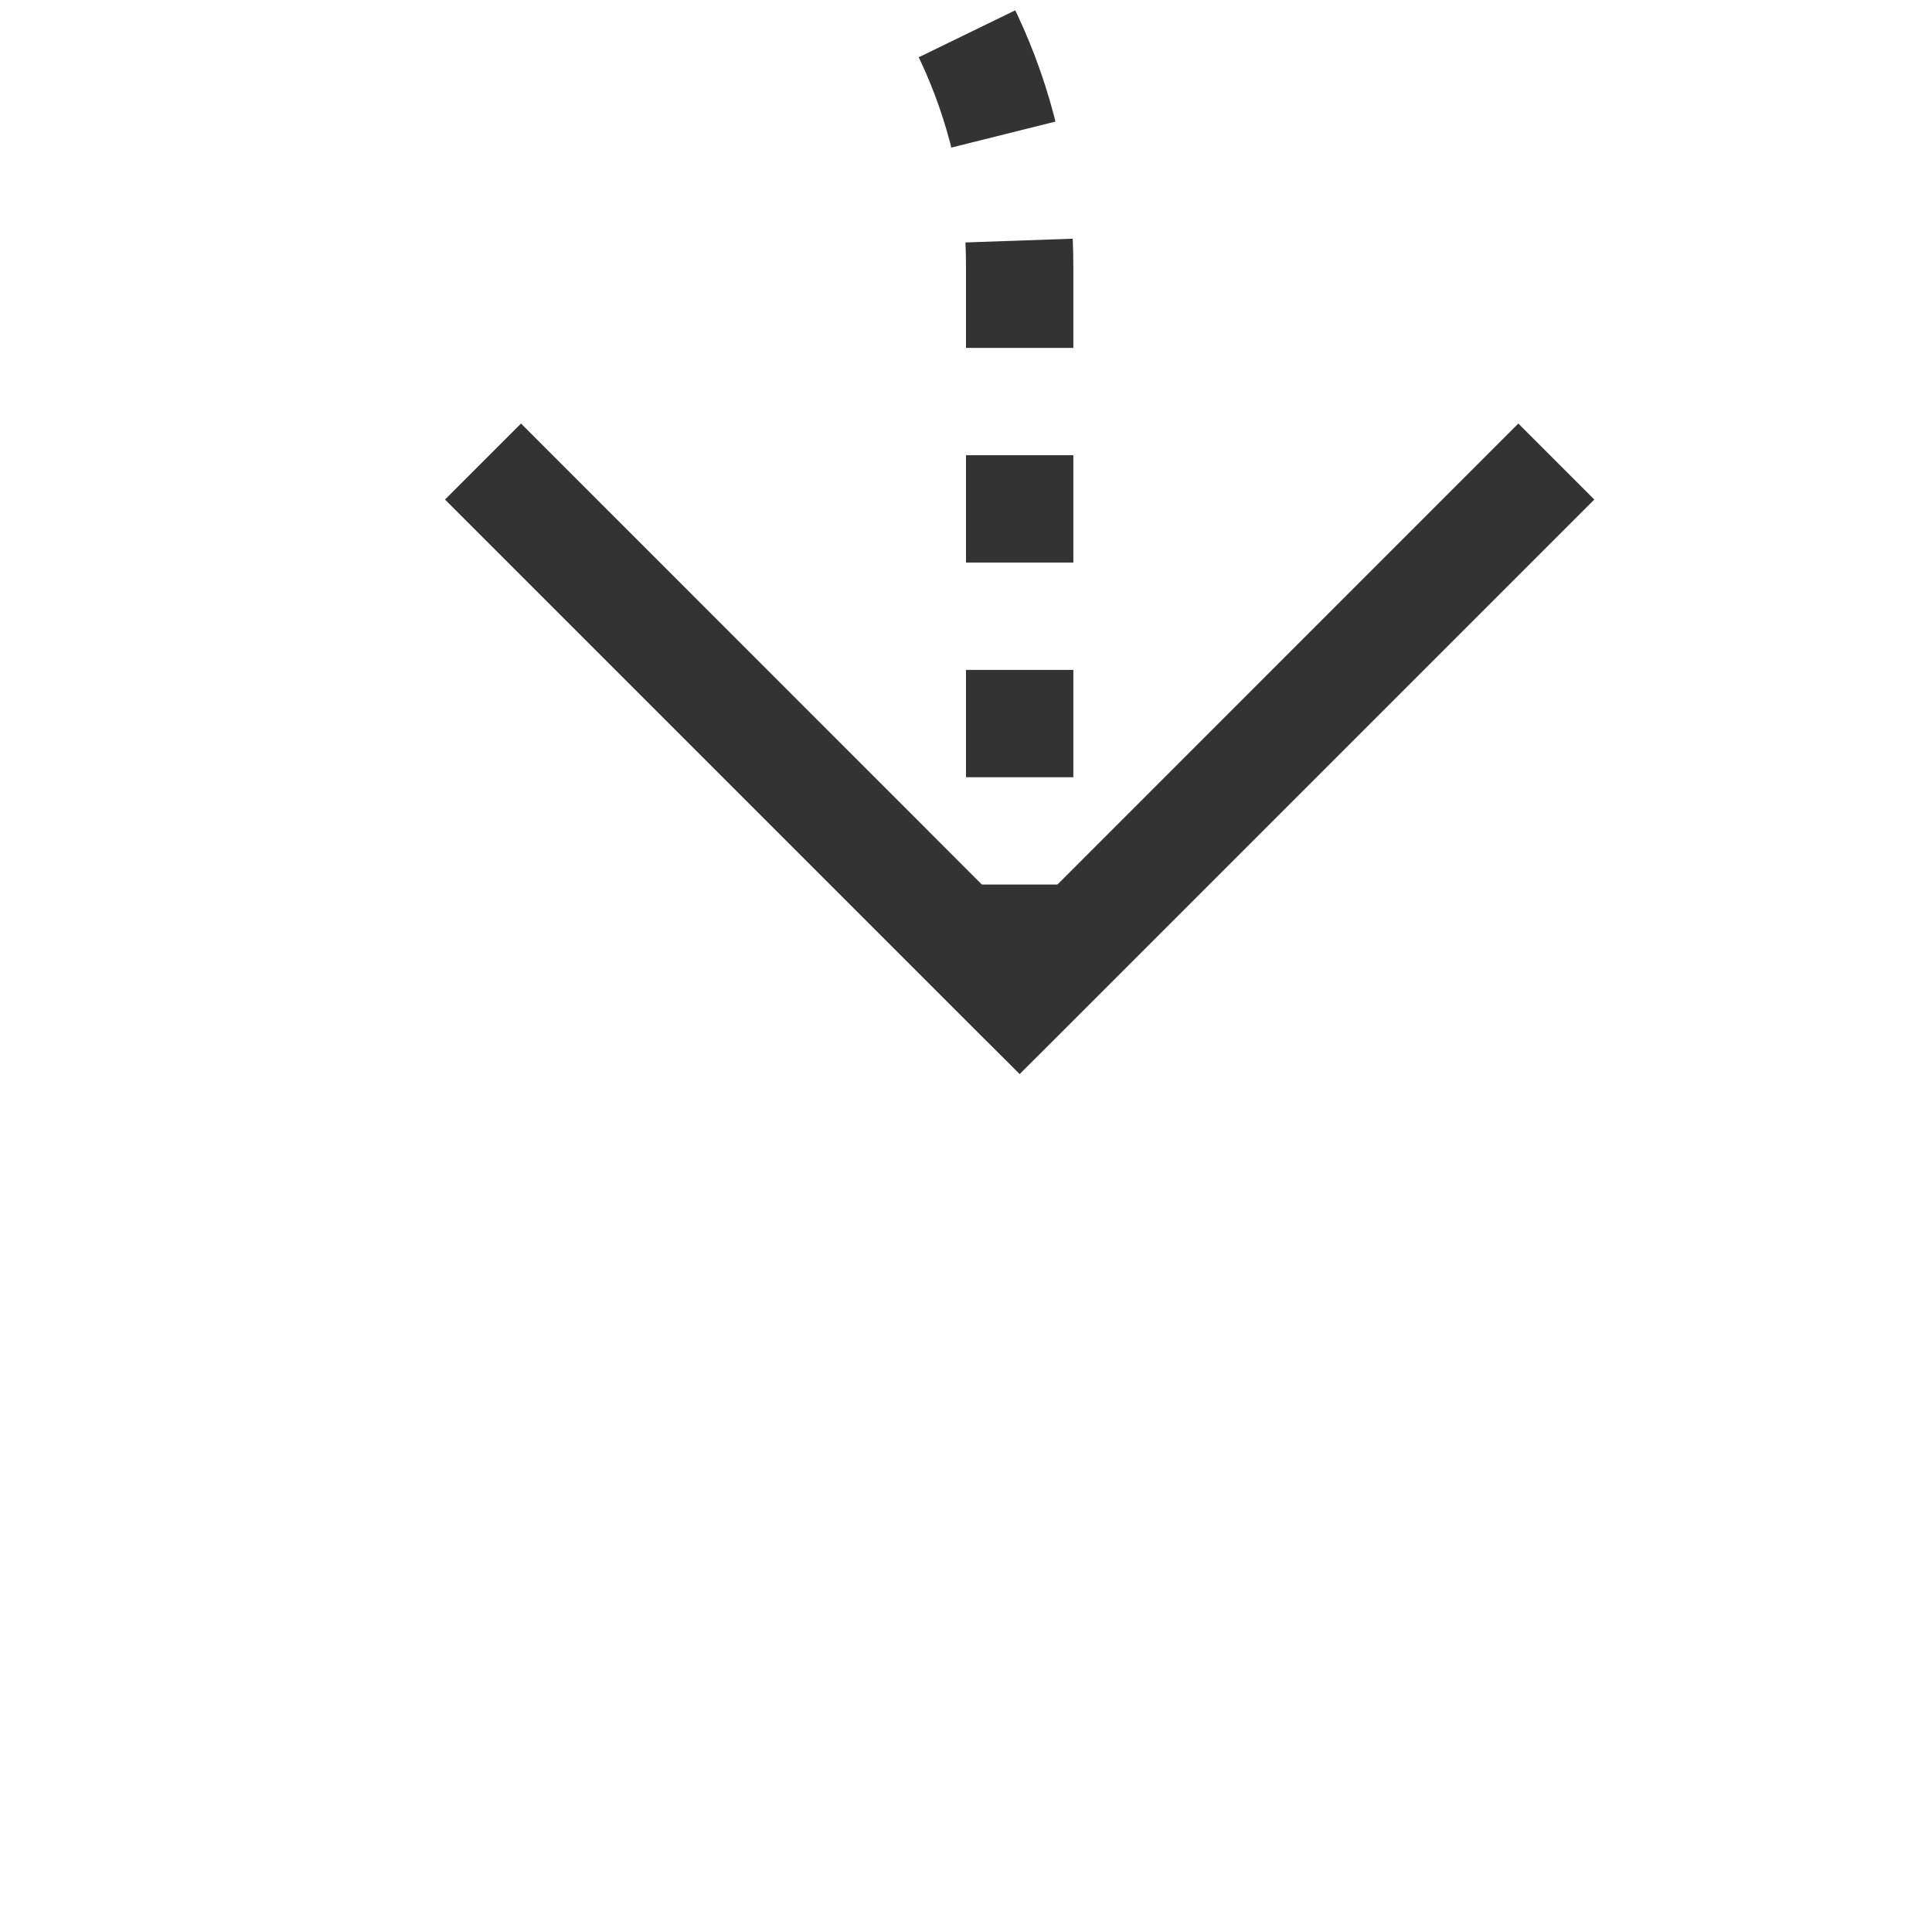
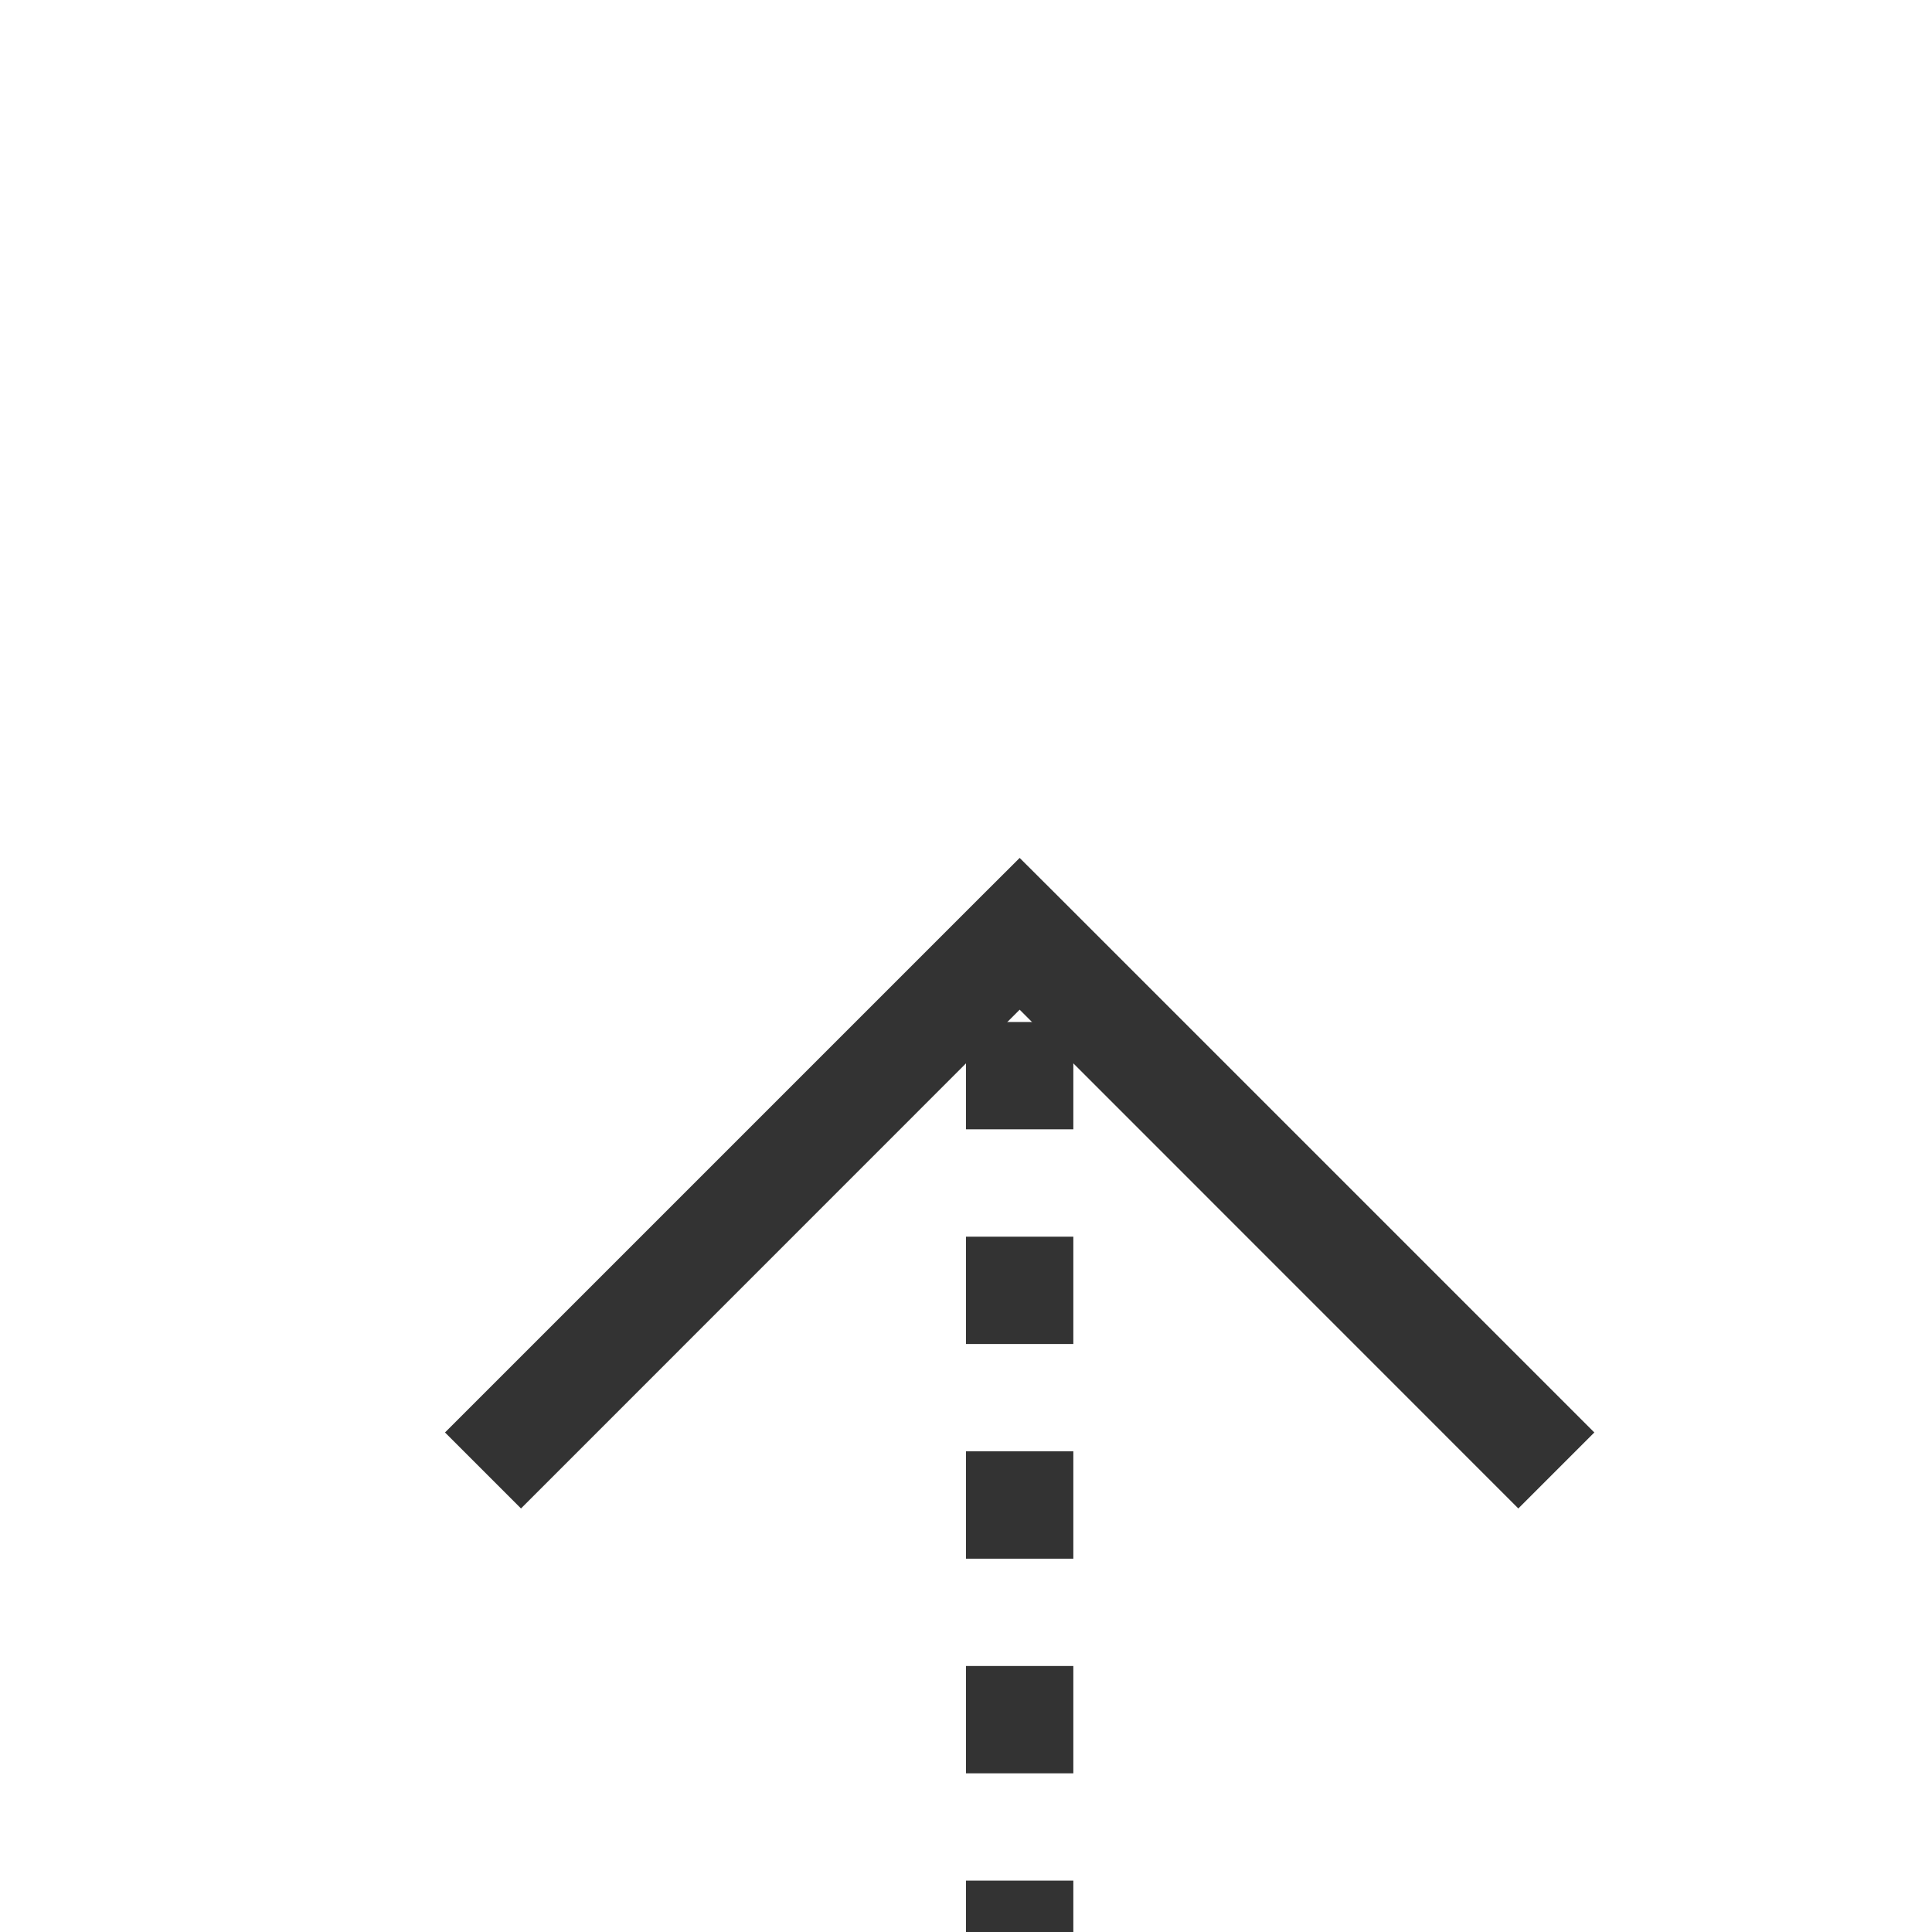
- <svg xmlns="http://www.w3.org/2000/svg" version="1.1" width="18px" height="18px" preserveAspectRatio="xMinYMid meet" viewBox="2095 64  18 16">
-   <path d="M 886.5 246  L 886.5 65  A 5 5 0 0 1 891.5 60.5 L 2099 60.5  A 5 5 0 0 1 2104.5 65.5 L 2104.5 72  " stroke-width="1" stroke-dasharray="1,1" stroke="#333333" fill="none" />
-   <path d="M 2109.146 66.946  L 2104.5 71.593  L 2099.854 66.946  L 2099.146 67.654  L 2104.146 72.654  L 2104.5 73.007  L 2104.854 72.654  L 2109.854 67.654  L 2109.146 66.946  Z " fill-rule="nonzero" fill="#333333" stroke="none" />
+ <svg xmlns="http://www.w3.org/2000/svg" version="1.1" width="18px" height="18px" preserveAspectRatio="xMinYMid meet" viewBox="998 1162  18 16">
+   <path d="M 886.5 1849.5  A 2 2 0 0 1 888.5 1847.5 L 1002 1847.5  A 5 5 0 0 0 1007.5 1842.5 L 1007.5 1170  " stroke-width="1" stroke-dasharray="1,1" stroke="#333333" fill="none" />
+   <path d="M 1002.854 1175.054  L 1007.5 1170.407  L 1012.146 1175.054  L 1012.854 1174.346  L 1007.854 1169.346  L 1007.5 1168.993  L 1007.146 1169.346  L 1002.146 1174.346  L 1002.854 1175.054  Z " fill-rule="nonzero" fill="#333333" stroke="none" />
</svg>
